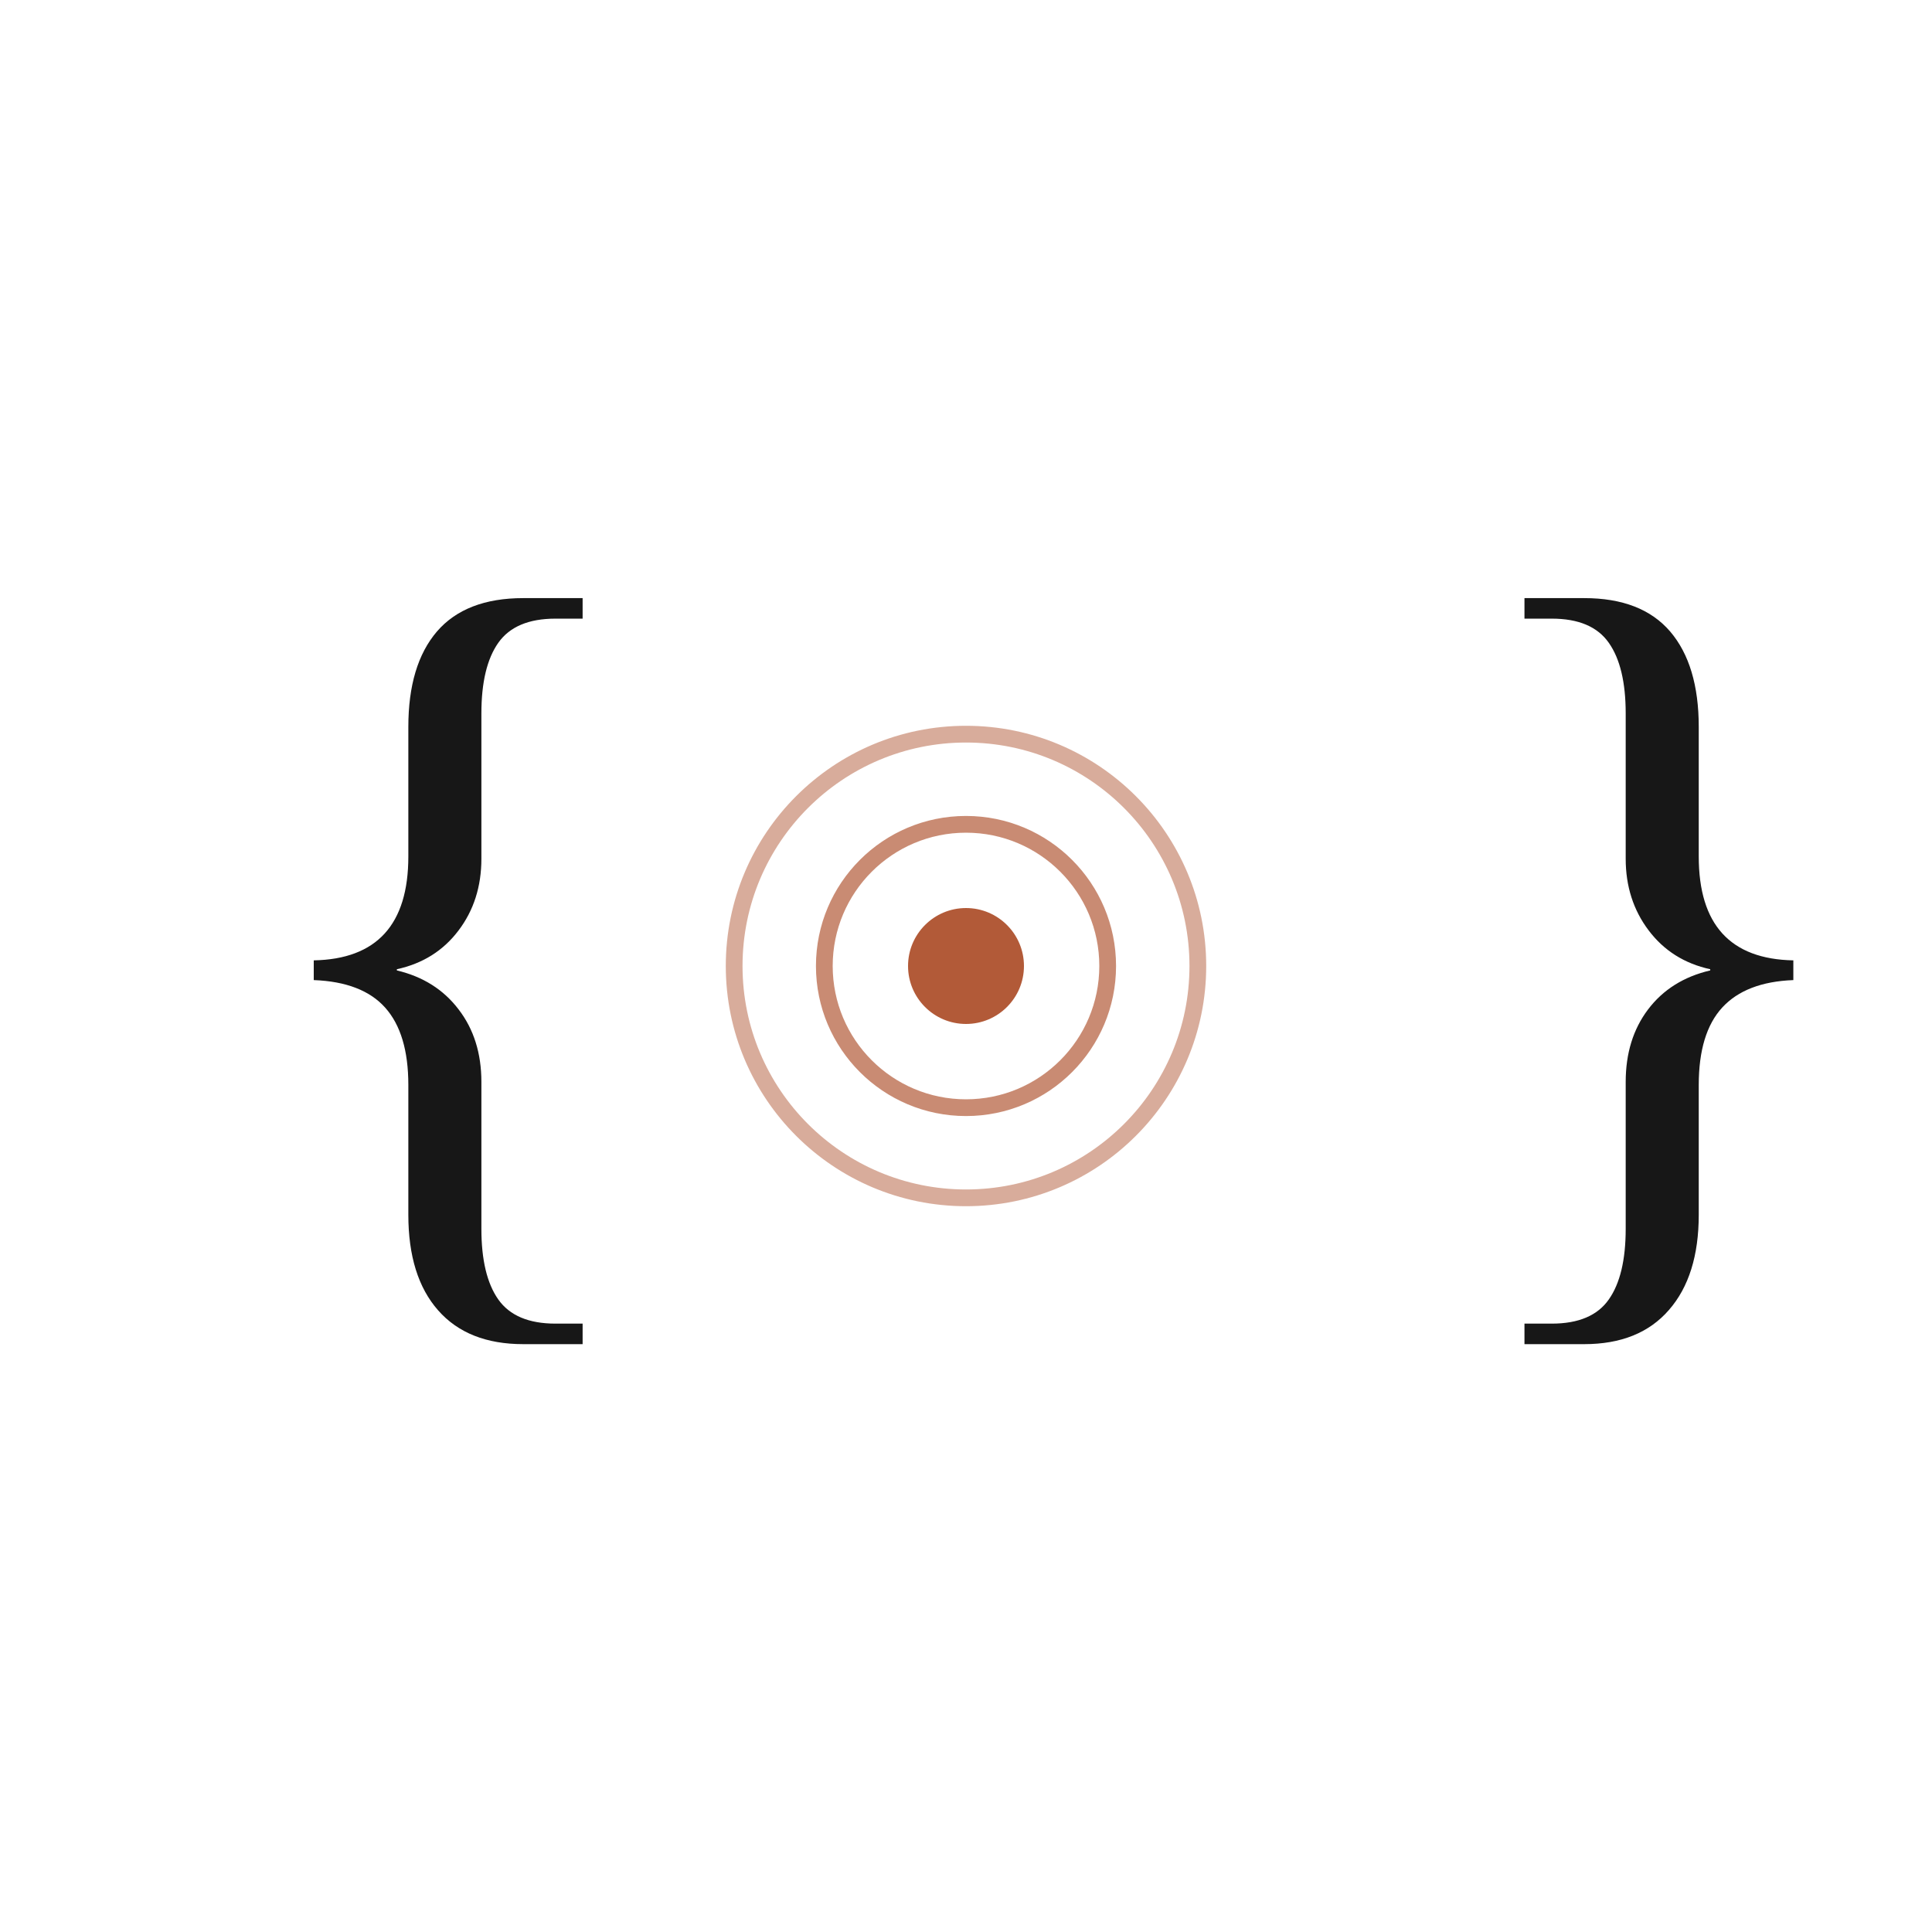
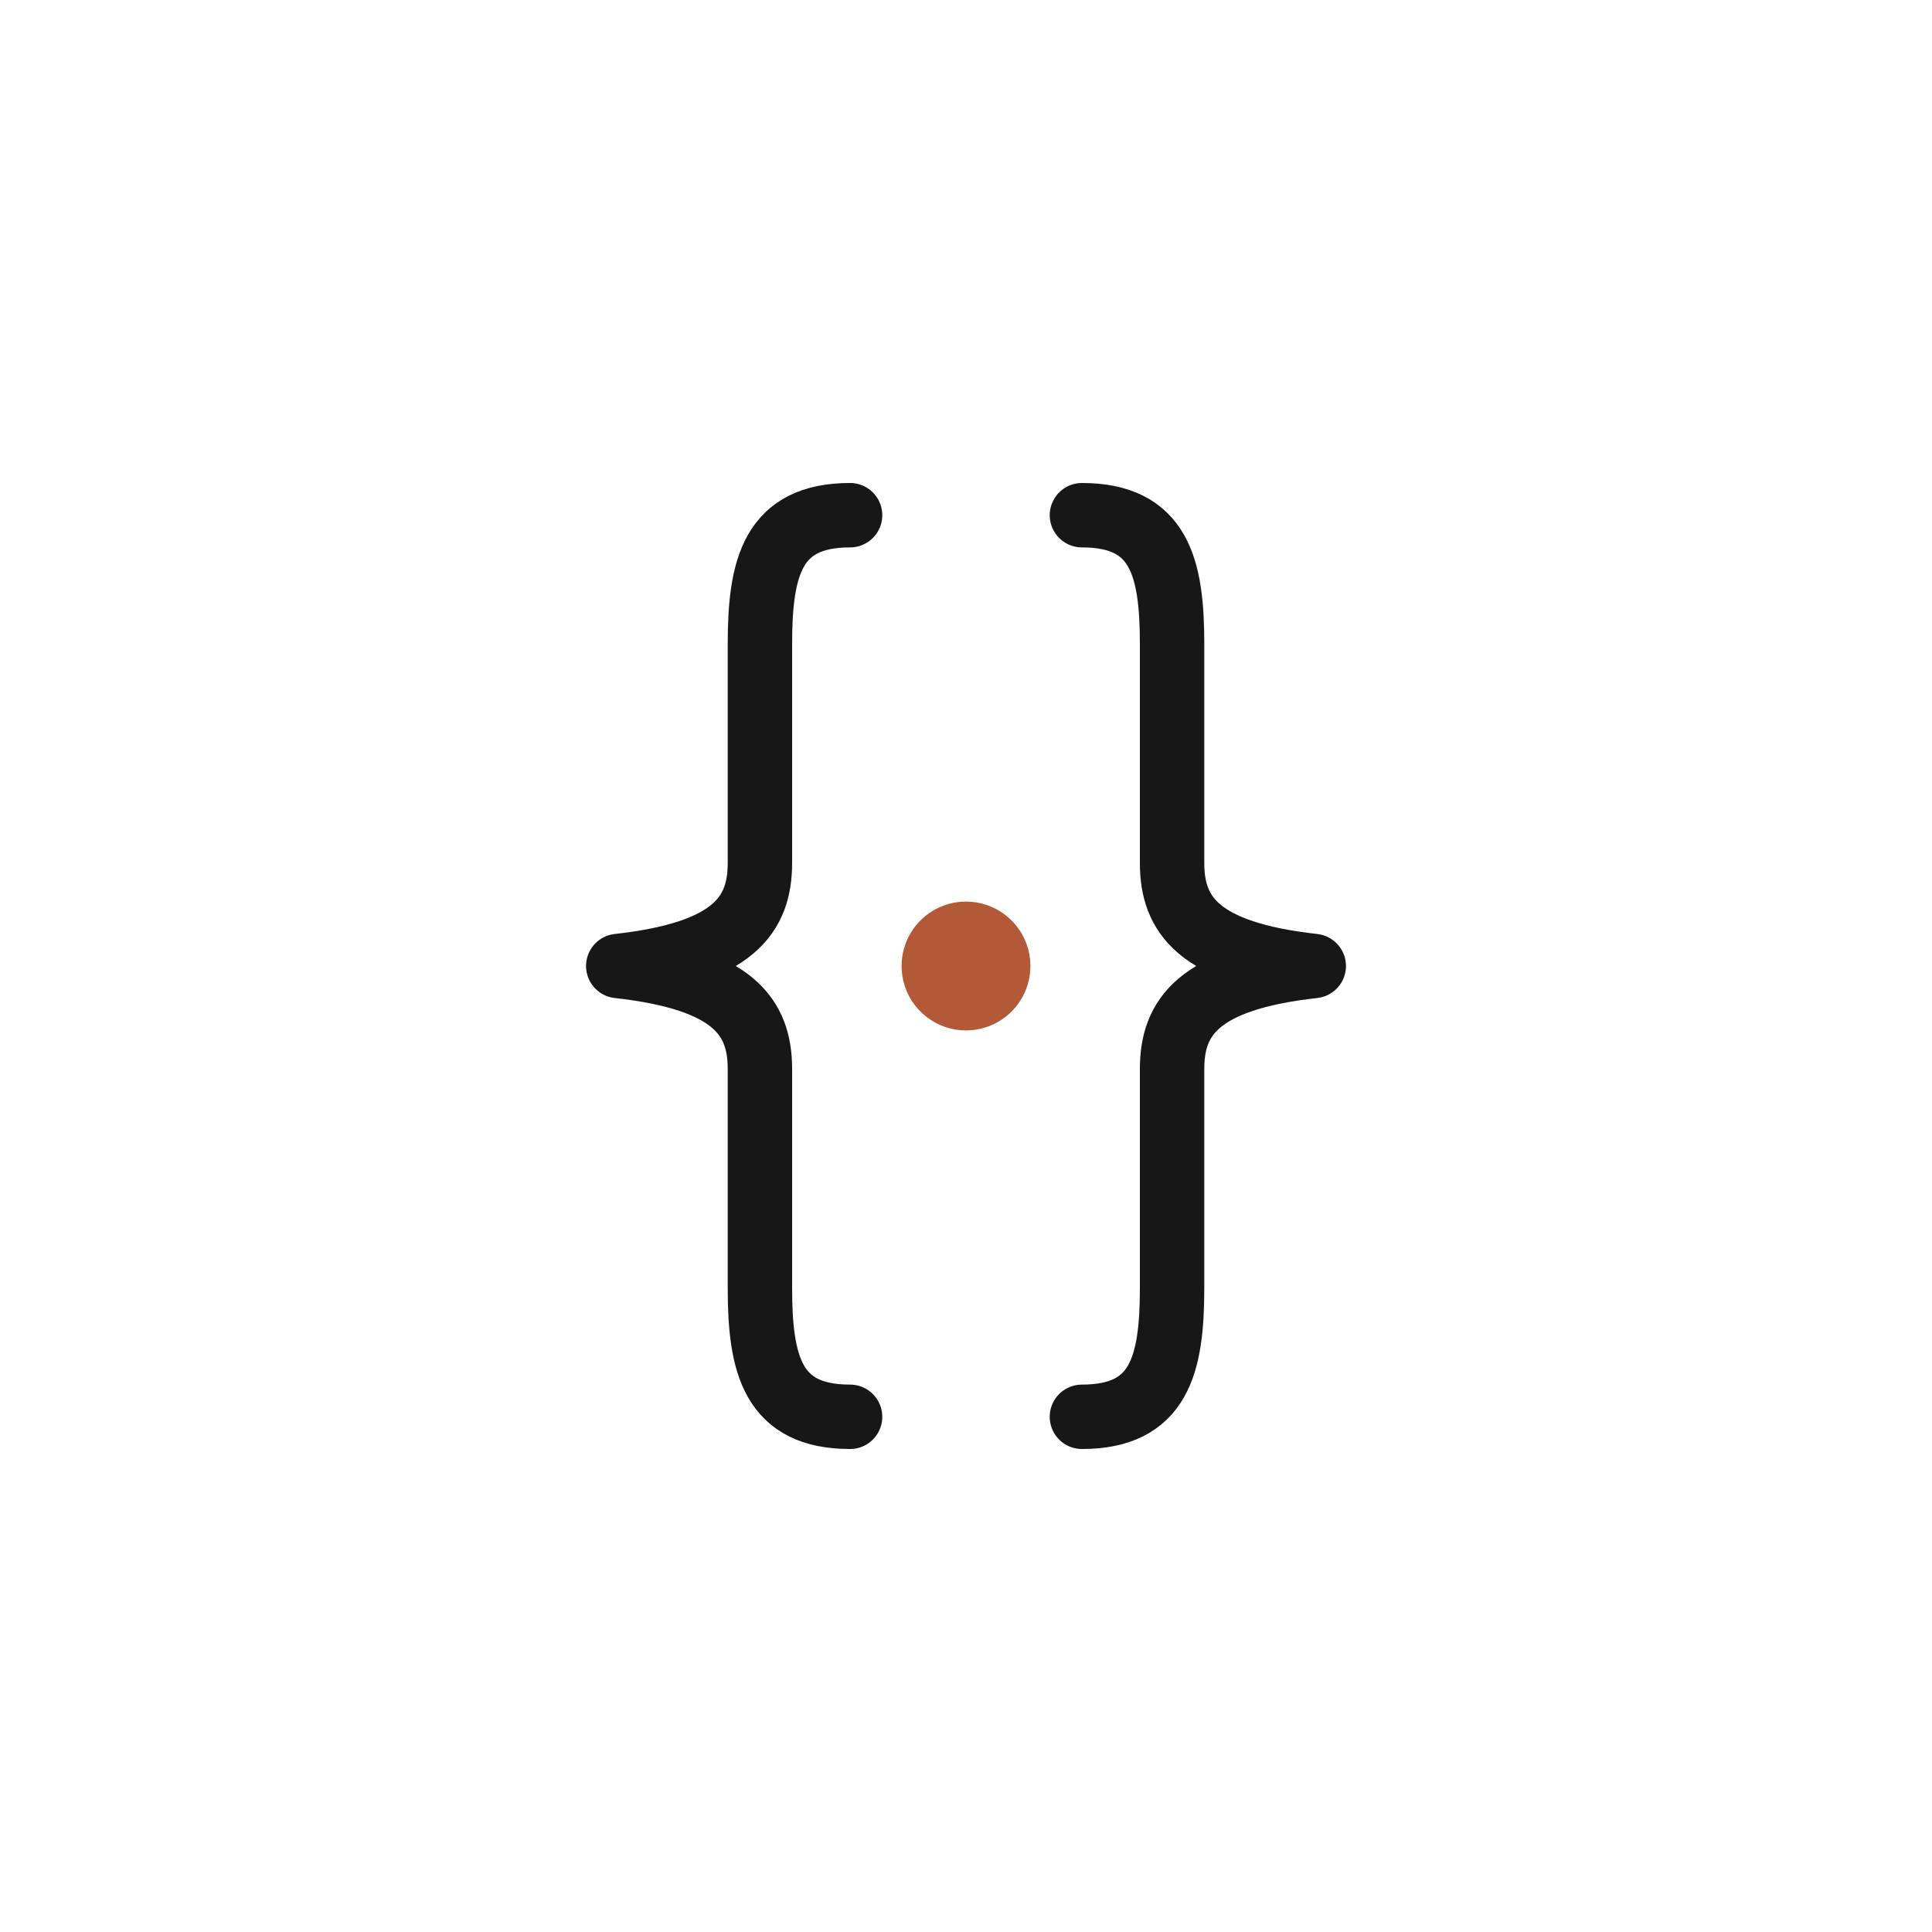
<svg xmlns="http://www.w3.org/2000/svg" viewBox="0 0 150 150" role="img" aria-label="KunDev">
-   <text x="18" y="95" font-size="70" font-family="Georgia, 'Times New Roman', serif" fill="#171717">{</text>
-   <text x="112" y="95" font-size="70" font-family="Georgia, 'Times New Roman', serif" fill="#171717">}</text>
-   <circle cx="75" cy="75" r="18" fill="none" stroke="#B25A38" stroke-width="1.3" opacity=".5" />
-   <circle cx="75" cy="75" r="11" fill="none" stroke="#B25A38" stroke-width="1.3" opacity=".7" />
-   <circle cx="75" cy="75" r="4.5" fill="#B25A38" />
+   <g fill="none" stroke="#171717" stroke-width="5" stroke-linecap="round" stroke-linejoin="round">
+     <path d="M66,40 C60,40 59,44 59,50 L59,67 C59,71 57,74 48,75 C57,76 59,79 59,83 L59,100 C59,106 60,110 66,110" />
+     <path d="M84,40 C90,40 91,44 91,50 L91,67 C91,71 93,74 102,75 C93,76 91,79 91,83 L91,100 C91,106 90,110 84,110" />
+   </g>
+   <circle cx="75" cy="75" r="5" fill="#B25A38" />
</svg>
